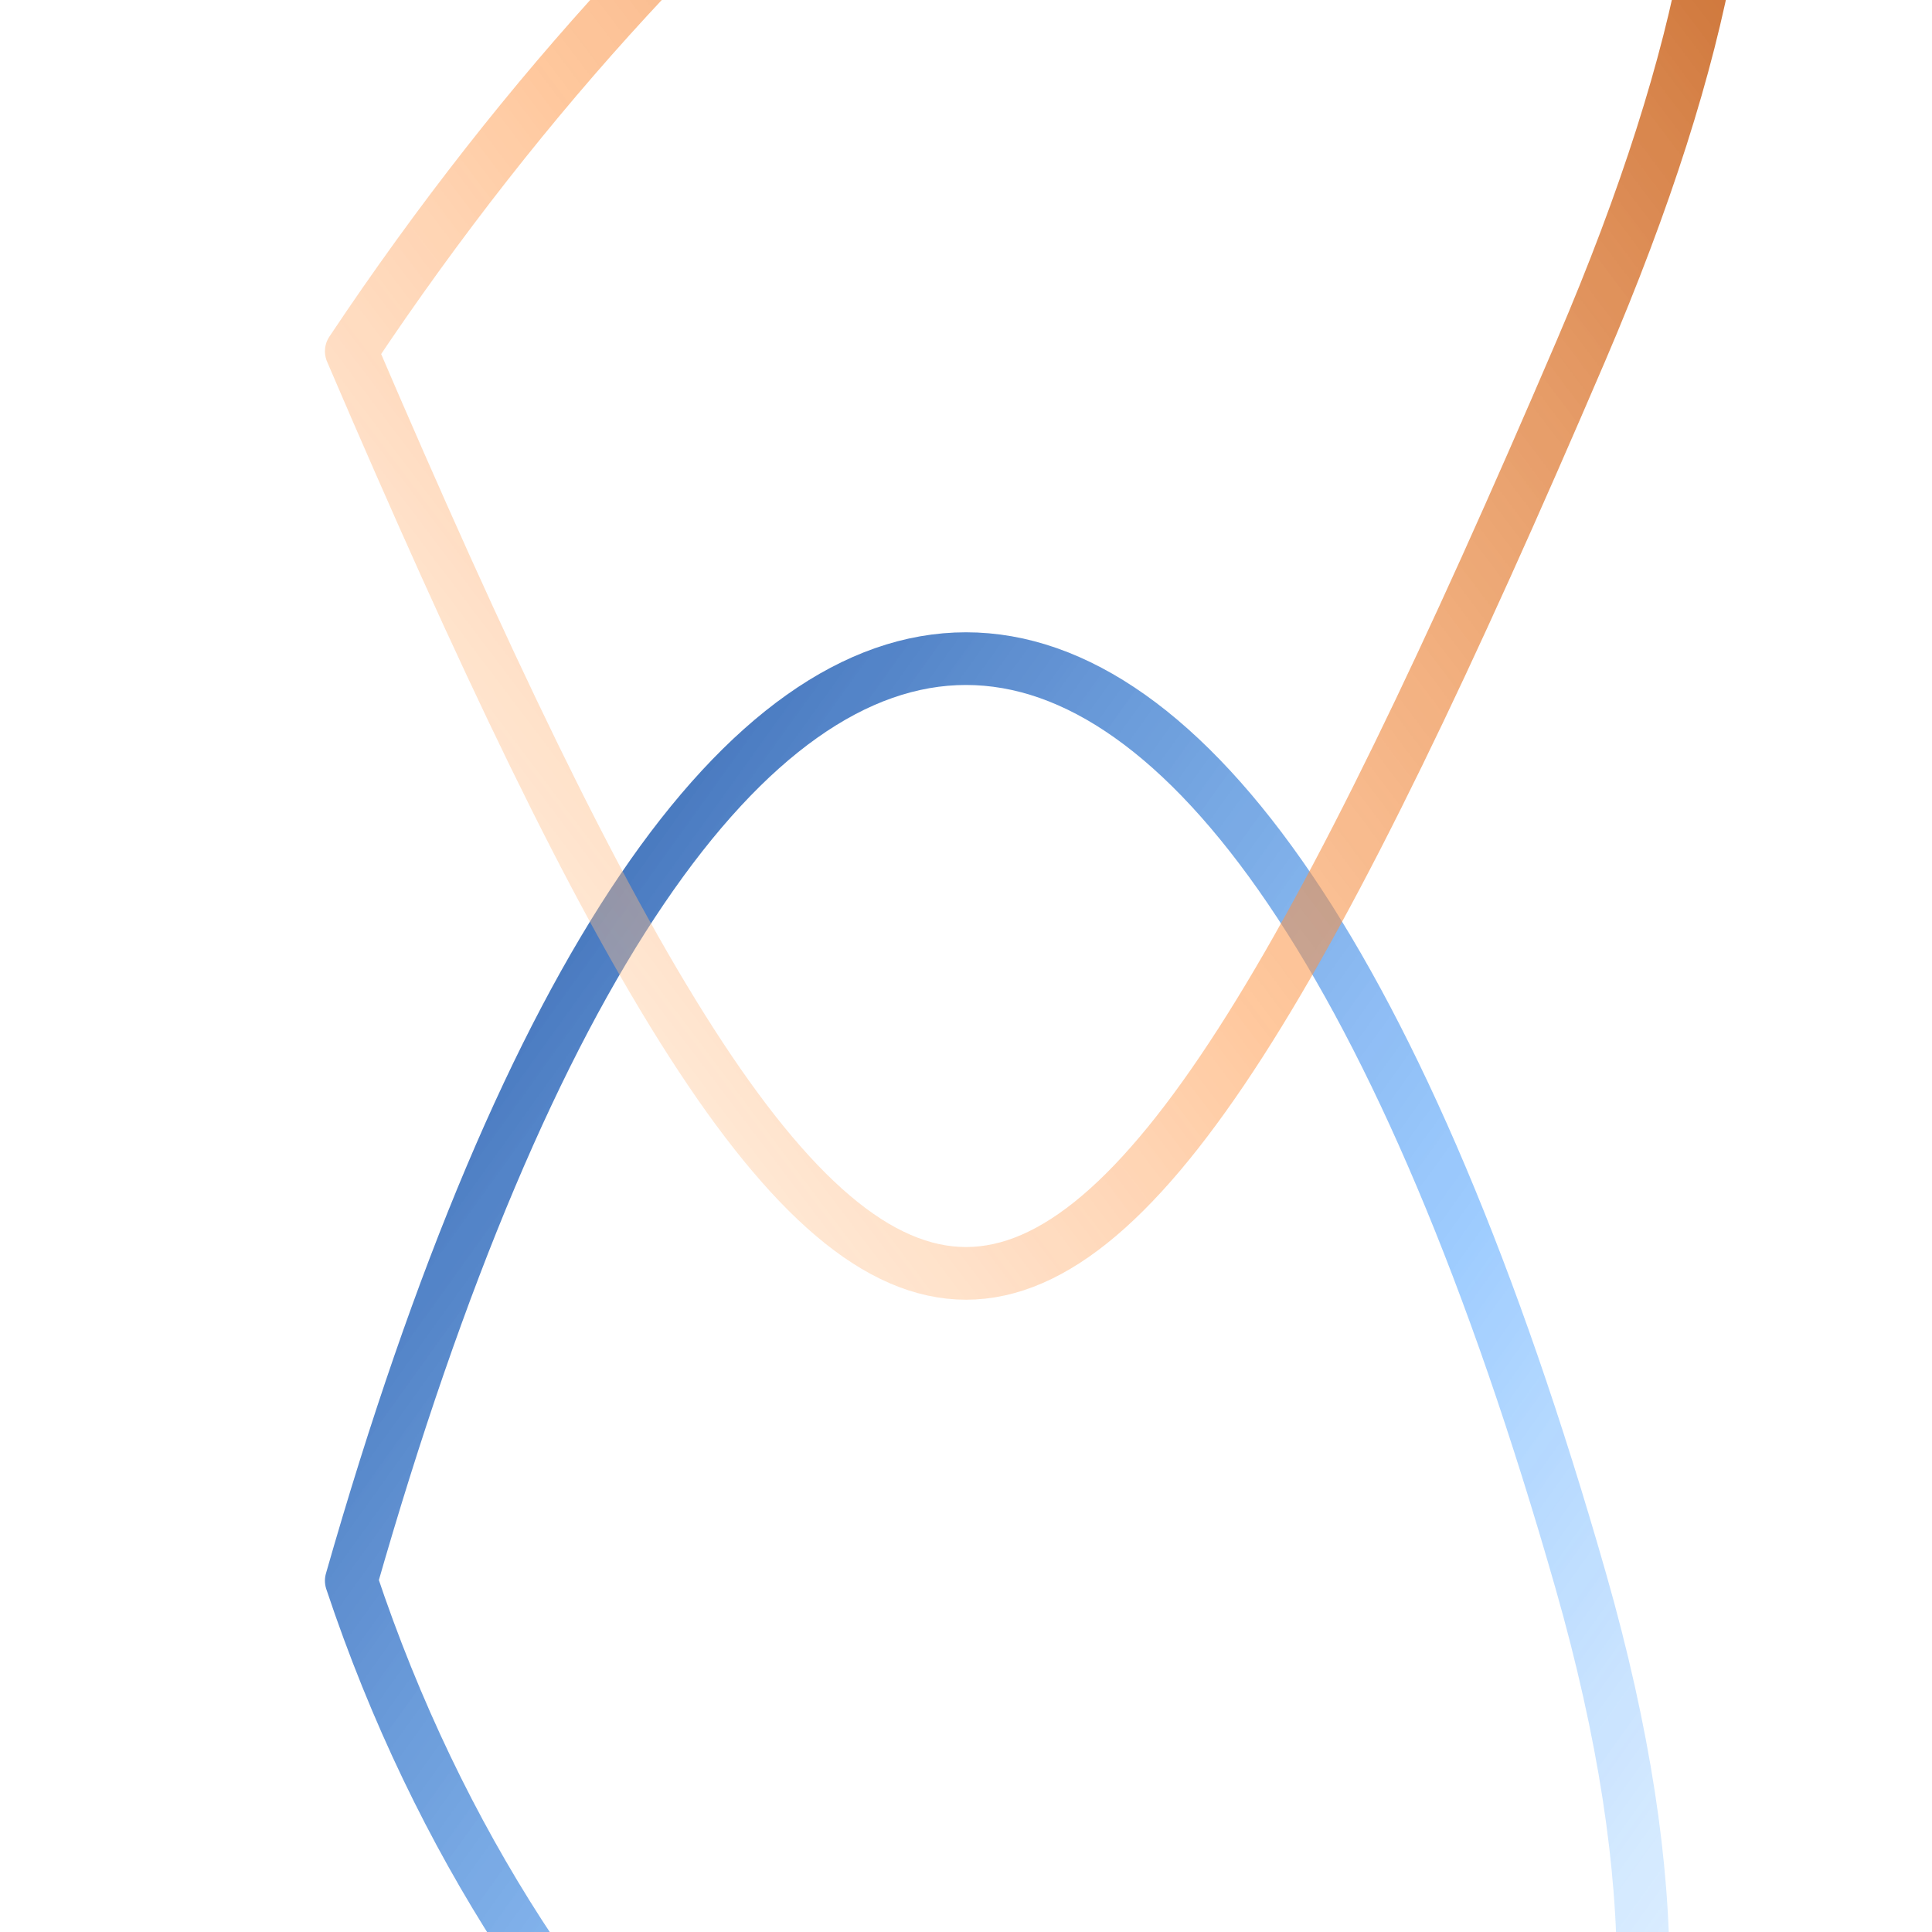
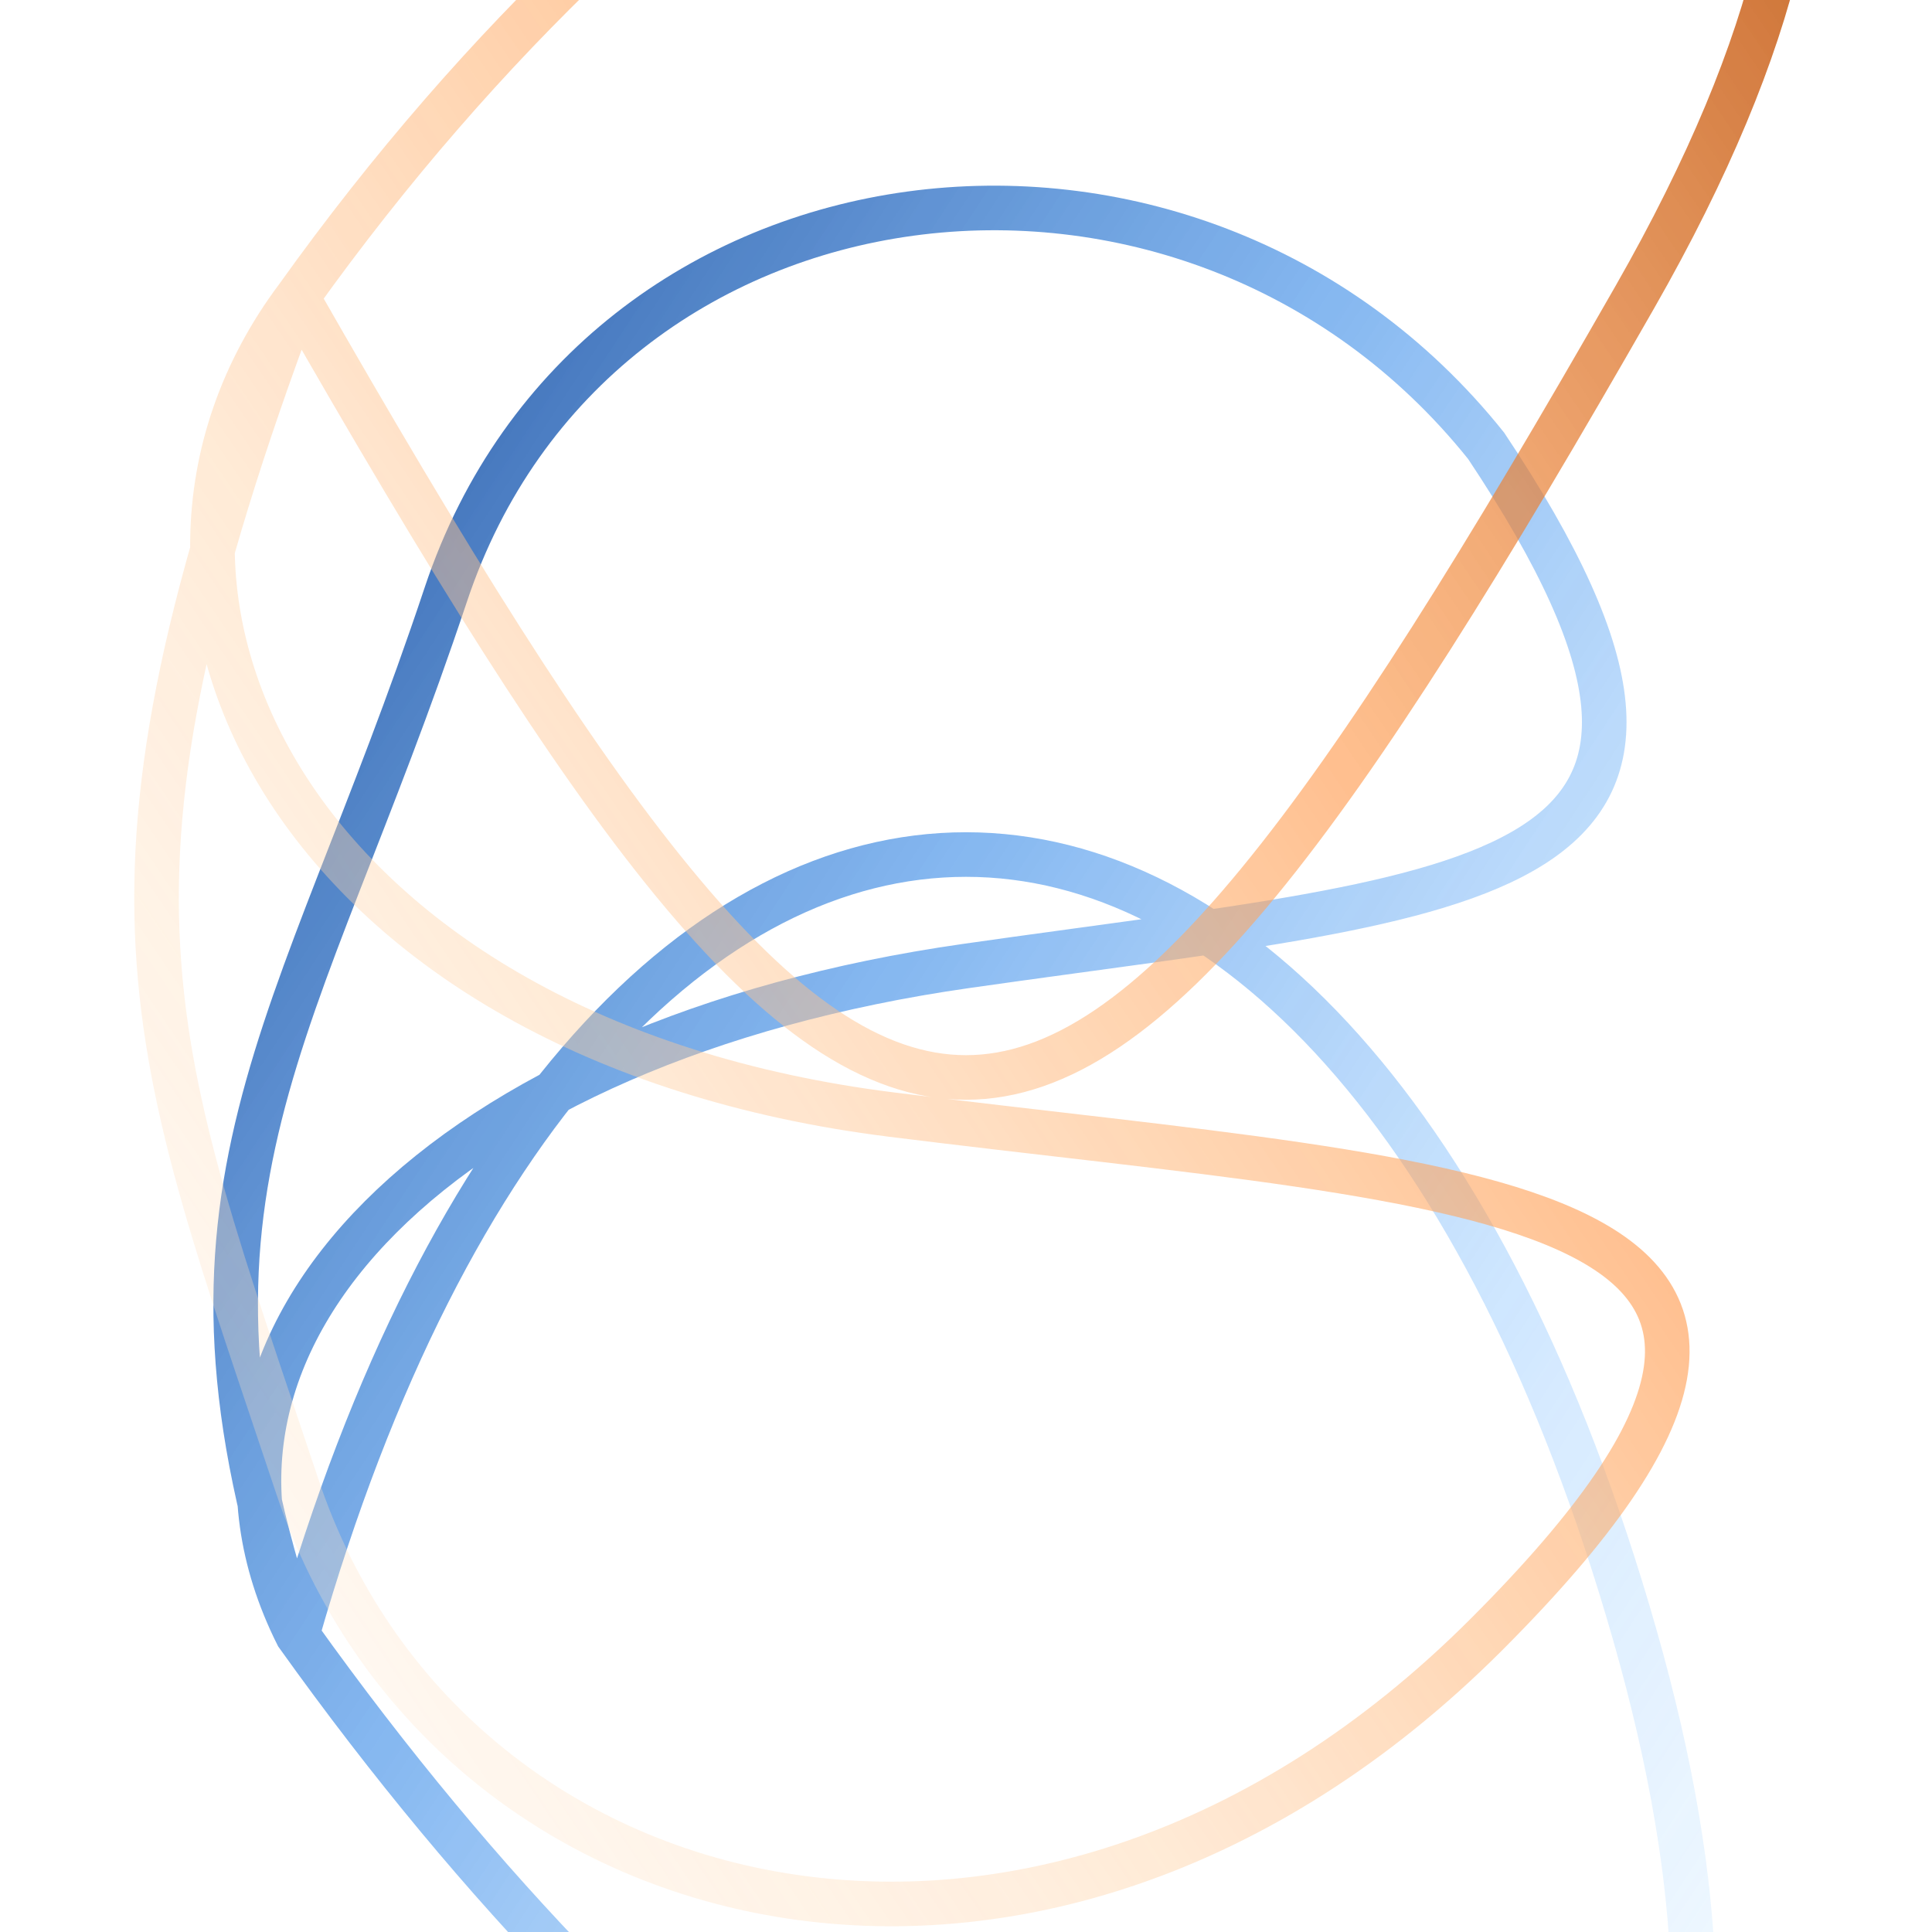
- <svg xmlns="http://www.w3.org/2000/svg" width="220" height="220" viewBox="0 0 220 220">
-   <path d="M40 180             C 80 40, 140 40, 180 180            S 80 300, 40 180" stroke="url(#gradA)" stroke-width="6" fill="none" stroke-linecap="round" opacity="0.9" />
-   <path d="M40 40            C 100 180, 120 180, 180 40            S 120 -80, 40 40" stroke="url(#gradB)" stroke-width="6" fill="none" stroke-linecap="round" opacity="0.9" />
+ <svg xmlns="http://www.w3.org/2000/svg" width="260" height="260" viewBox="0 0 260 260">
+   <path d="       M40 220       C 80 80,   180 80,   220 220       S 140 360, 40 220       C 20 180,  60 140,   130 130       S 240 120, 200 60       C 160 10,  80 20,    60 80       S 20 160,  40 220     " stroke="url(#gradA)" stroke-width="6" fill="none" stroke-linecap="round" opacity="0.9" />
+   <path d="       M40 40       C 120 180, 140 180, 220 40       S 140 -100, 40 40       C 10 80,   40 140,   120 150       S 260 160, 200 220       C 140 280, 60 260,   40 200       S 10 120,  40 40     " stroke="url(#gradB)" stroke-width="6" fill="none" stroke-linecap="round" opacity="0.9" />
  <defs>
    <linearGradient id="gradA" x1="0%" y1="0%" x2="100%" y2="100%">
      <stop offset="0%" stop-color="#0a3d91" stop-opacity="1" />
-       <stop offset="60%" stop-color="#4fa3ff" stop-opacity="0.6" />
-       <stop offset="100%" stop-color="#bfe0ff" stop-opacity="0.3" />
+       <stop offset="40%" stop-color="#3f8fe8" stop-opacity="0.7" />
+       <stop offset="70%" stop-color="#8fc7ff" stop-opacity="0.45" />
+       <stop offset="100%" stop-color="#d9efff" stop-opacity="0.25" />
    </linearGradient>
    <linearGradient id="gradB" x1="100%" y1="0%" x2="0%" y2="100%">
      <stop offset="0%" stop-color="#b34700" stop-opacity="1" />
-       <stop offset="60%" stop-color="#ff9a4d" stop-opacity="0.6" />
-       <stop offset="100%" stop-color="#ffe0c2" stop-opacity="0.3" />
+       <stop offset="40%" stop-color="#ff9a4d" stop-opacity="0.7" />
+       <stop offset="70%" stop-color="#ffd1a3" stop-opacity="0.45" />
+       <stop offset="100%" stop-color="#fff0e0" stop-opacity="0.25" />
    </linearGradient>
  </defs>
</svg>
